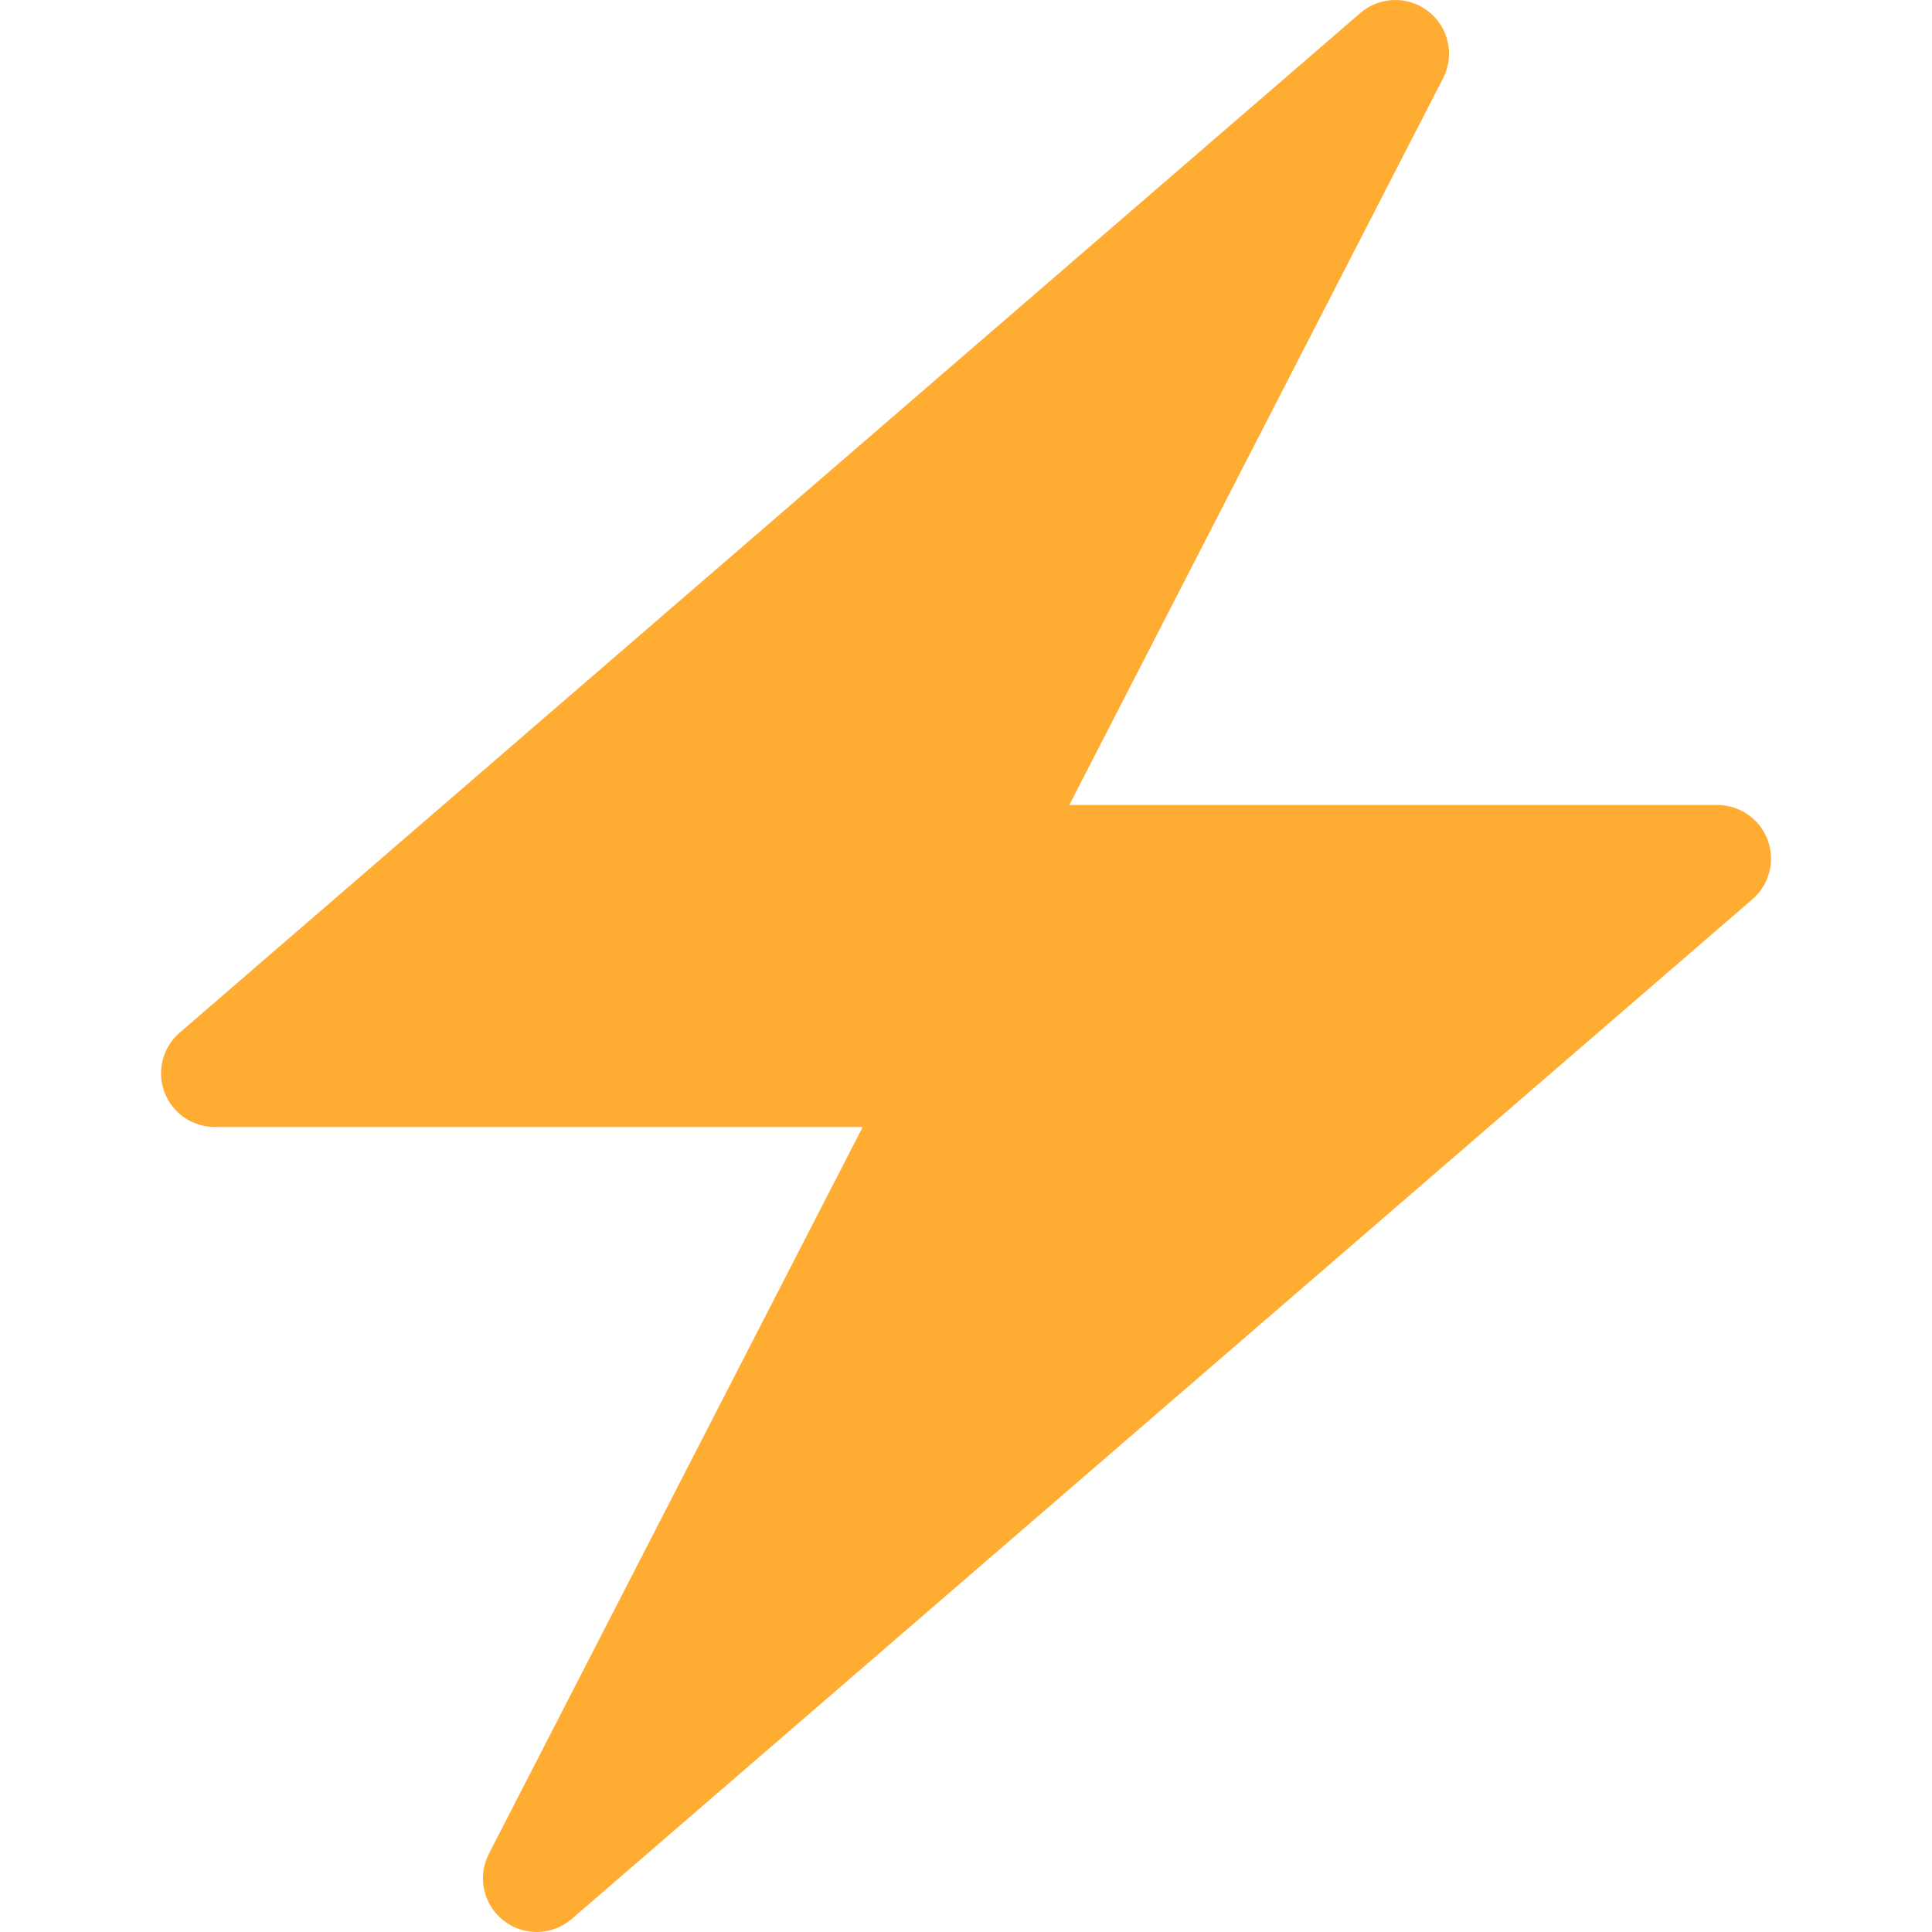
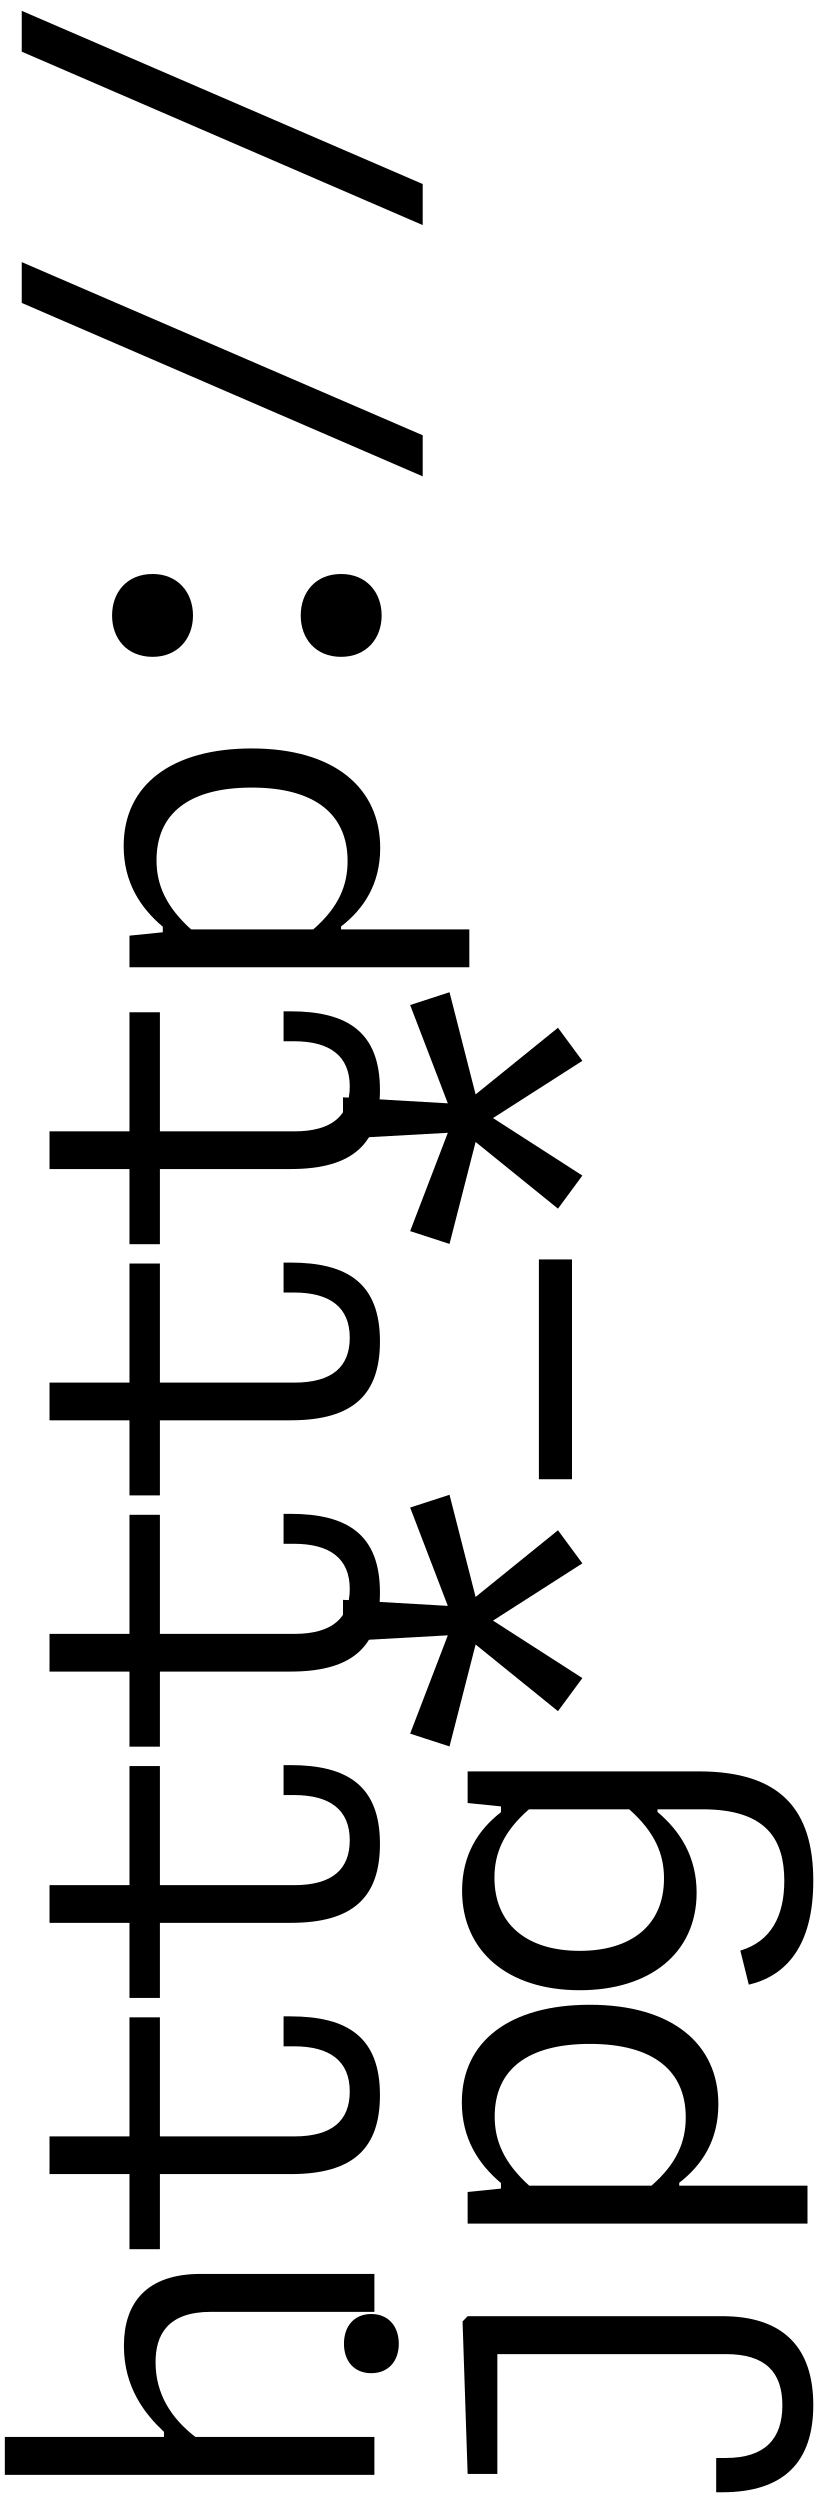
- <svg xmlns="http://www.w3.org/2000/svg" viewBox="0 0 36 36">
-   <path fill="#FFAC33" d="M32.938 15.651C32.792 15.26 32.418 15 32 15H19.925L26.89 1.458c.219-.426.106-.947-.271-1.243C26.437.071 26.218 0 26 0c-.233 0-.466.082-.653.243L18 6.588 3.347 19.243c-.316.273-.43.714-.284 1.105S3.582 21 4 21h12.075L9.11 34.542c-.219.426-.106.947.271 1.243.182.144.401.215.619.215.233 0 .466-.082.653-.243L18 29.412l14.653-12.655c.317-.273.43-.714.285-1.106z" />
+ <svg xmlns="http://www.w3.org/2000/svg" width="68" height="207" viewBox="0 0 68 207" fill="none">
+   <path d="M31 201.78V204.92H0.4L0.4 201.78H13.58V201.36C12.04 199.92 10.26 197.72 10.26 194.24C10.26 190.66 12.14 188.28 16.62 188.28H31L31 191.42H17.48C13.82 191.42 12.88 193.38 12.88 195.6C12.88 198.22 14.18 200.24 16.18 201.78H31Z" fill="black" />
+   <path d="M24.08 180.015H13.24L13.24 186.235L10.72 186.235V180.015H4.1L4.1 176.895H10.72L10.72 167.035H13.24V176.895H24.36C27.52 176.895 28.96 175.575 28.96 173.175C28.96 170.655 27.32 169.435 24.34 169.435H23.48V166.955H24.04C28.8 166.955 31.46 168.695 31.46 173.475C31.46 177.835 29.3 180.015 24.08 180.015Z" fill="black" />
+   <path d="M24.08 159.211H13.24L13.24 165.431L10.72 165.431V159.211H4.1V156.091H10.72L10.72 146.231H13.24V156.091H24.36C27.52 156.091 28.96 154.771 28.96 152.371C28.96 149.851 27.32 148.631 24.34 148.631H23.48V146.151H24.04C28.8 146.151 31.46 147.891 31.46 152.671C31.46 157.031 29.3 159.211 24.08 159.211Z" fill="black" />
+   <path d="M24.08 138.406H13.24L13.24 144.626L10.72 144.626V138.406H4.1V135.286H10.72V125.426H13.24V135.286H24.36C27.52 135.286 28.96 133.966 28.96 131.566C28.96 129.046 27.32 127.826 24.34 127.826H23.48V125.346H24.04C28.8 125.346 31.46 127.086 31.46 131.866C31.46 136.226 29.3 138.406 24.08 138.406Z" fill="black" />
+   <path d="M24.08 117.601H13.24L13.24 123.821H10.72V117.601H4.1L4.1 114.481H10.72V104.621H13.24V114.481L24.36 114.481C27.52 114.481 28.96 113.161 28.96 110.761C28.96 108.241 27.32 107.021 24.34 107.021H23.48V104.541H24.04C28.8 104.541 31.46 106.281 31.46 111.061C31.46 115.421 29.3 117.601 24.08 117.601Z" fill="black" />
+   <path d="M24.08 96.796H13.24L13.24 103.017H10.72V96.796H4.1L4.1 93.677H10.72V83.817H13.24V93.677L24.36 93.677C27.52 93.677 28.96 92.356 28.96 89.957C28.96 87.436 27.32 86.216 24.34 86.216H23.48V83.737H24.04C28.8 83.737 31.46 85.477 31.46 90.257C31.46 94.617 29.3 96.796 24.08 96.796Z" fill="black" />
+   <path d="M20.84 61.972C27.6 61.972 31.48 65.172 31.48 70.212C31.48 73.232 30.1 75.272 28.24 76.712V76.952H38.86V80.092H10.72V77.472L13.48 77.192V76.732C11.6 75.152 10.24 73.032 10.24 70.052C10.24 64.952 14.26 61.972 20.84 61.972ZM25.94 76.952C28.06 75.112 28.78 73.292 28.78 71.292C28.78 67.472 26.14 65.212 20.84 65.212C15.68 65.212 12.96 67.332 12.96 71.232C12.96 73.212 13.7 75.032 15.82 76.952H25.94Z" fill="black" />
+   <path d="M31.6 50.967C31.6 52.867 30.34 54.387 28.24 54.387C26.12 54.387 24.9 52.867 24.9 50.967C24.9 49.047 26.12 47.527 28.24 47.527C30.34 47.527 31.6 49.047 31.6 50.967ZM12.64 54.387C10.5 54.387 9.28 52.867 9.28 50.967C9.28 49.047 10.5 47.527 12.64 47.527C14.72 47.527 15.98 49.047 15.98 50.967C15.98 52.867 14.72 54.387 12.64 54.387Z" fill="black" />
+   <path d="M35 36.042V39.443L1.8 25.082L1.8 21.703L35 36.042Z" fill="black" />
+   <path d="M35 15.238V18.638L1.8 4.278L1.8 0.898L35 15.238Z" fill="black" />
+   <path d="M59.8 191.78C64.96 191.78 67.34 194.48 67.34 199.14C67.34 203.8 64.96 206.36 59.8 206.36H59.3V203.52H60.1C63.34 203.52 64.78 201.94 64.78 199.16C64.78 196.38 63.34 194.92 60.1 194.92H41.18V204.84H38.72L38.3 192.22L38.72 191.78H59.8ZM30.74 196.5C29.32 196.5 28.48 195.5 28.48 194.06C28.48 192.62 29.32 191.6 30.74 191.6C32.16 191.6 33.02 192.62 33.02 194.06C33.02 195.5 32.16 196.5 30.74 196.5Z" fill="black" />
+   <path d="M48.84 165.995C55.6 165.995 59.48 169.195 59.48 174.235C59.48 177.255 58.1 179.295 56.24 180.735V180.975H66.86V184.115H38.72V181.495L41.48 181.215V180.755C39.6 179.175 38.24 177.055 38.24 174.075C38.24 168.975 42.26 165.995 48.84 165.995ZM53.94 180.975C56.06 179.135 56.78 177.315 56.78 175.315C56.78 171.495 54.14 169.235 48.84 169.235C43.68 169.235 40.96 171.355 40.96 175.255C40.96 177.235 41.7 179.055 43.82 180.975H53.94Z" fill="black" />
+   <path d="M48 164.791C41.98 164.791 38.26 161.511 38.26 156.551C38.26 153.551 39.62 151.491 41.48 150.051V149.571L38.72 149.291V146.671H57.86C64.72 146.671 67.34 149.931 67.34 155.731C67.34 161.131 65.08 163.611 62 164.331L61.3 161.511C63.84 160.751 64.94 158.651 64.94 155.731C64.94 152.331 63.48 149.811 58.18 149.811H54.44V150.031C56.32 151.611 57.68 153.751 57.68 156.711C57.68 161.731 53.8 164.791 48 164.791ZM48 161.531C52.28 161.531 54.98 159.411 54.98 155.531C54.98 153.531 54.24 151.711 52.1 149.811H43.8C41.68 151.651 40.94 153.471 40.94 155.471C40.94 159.251 43.54 161.531 48 161.531Z" fill="black" />
+   <path d="M37.22 144.606L33.96 143.546L37.08 135.406L28.4 135.886V132.466L37.08 132.966L33.96 124.826L37.22 123.766L39.38 132.226L46.2 126.706L48.22 129.446L40.82 134.186L48.22 138.946L46.2 141.686L39.38 136.166L37.22 144.606Z" fill="black" />
+   <path d="M47.36 122.481H44.62V104.281H47.36V122.481Z" fill="black" />
+   <path d="M37.22 102.997L33.96 101.937L37.08 93.796L28.4 94.277L28.4 90.856L37.08 91.356L33.96 83.216L37.22 82.156L39.38 90.617L46.2 85.097L48.22 87.837L40.82 92.576L48.22 97.337L46.2 100.077L39.38 94.556L37.22 102.997Z" fill="black" />
</svg>
